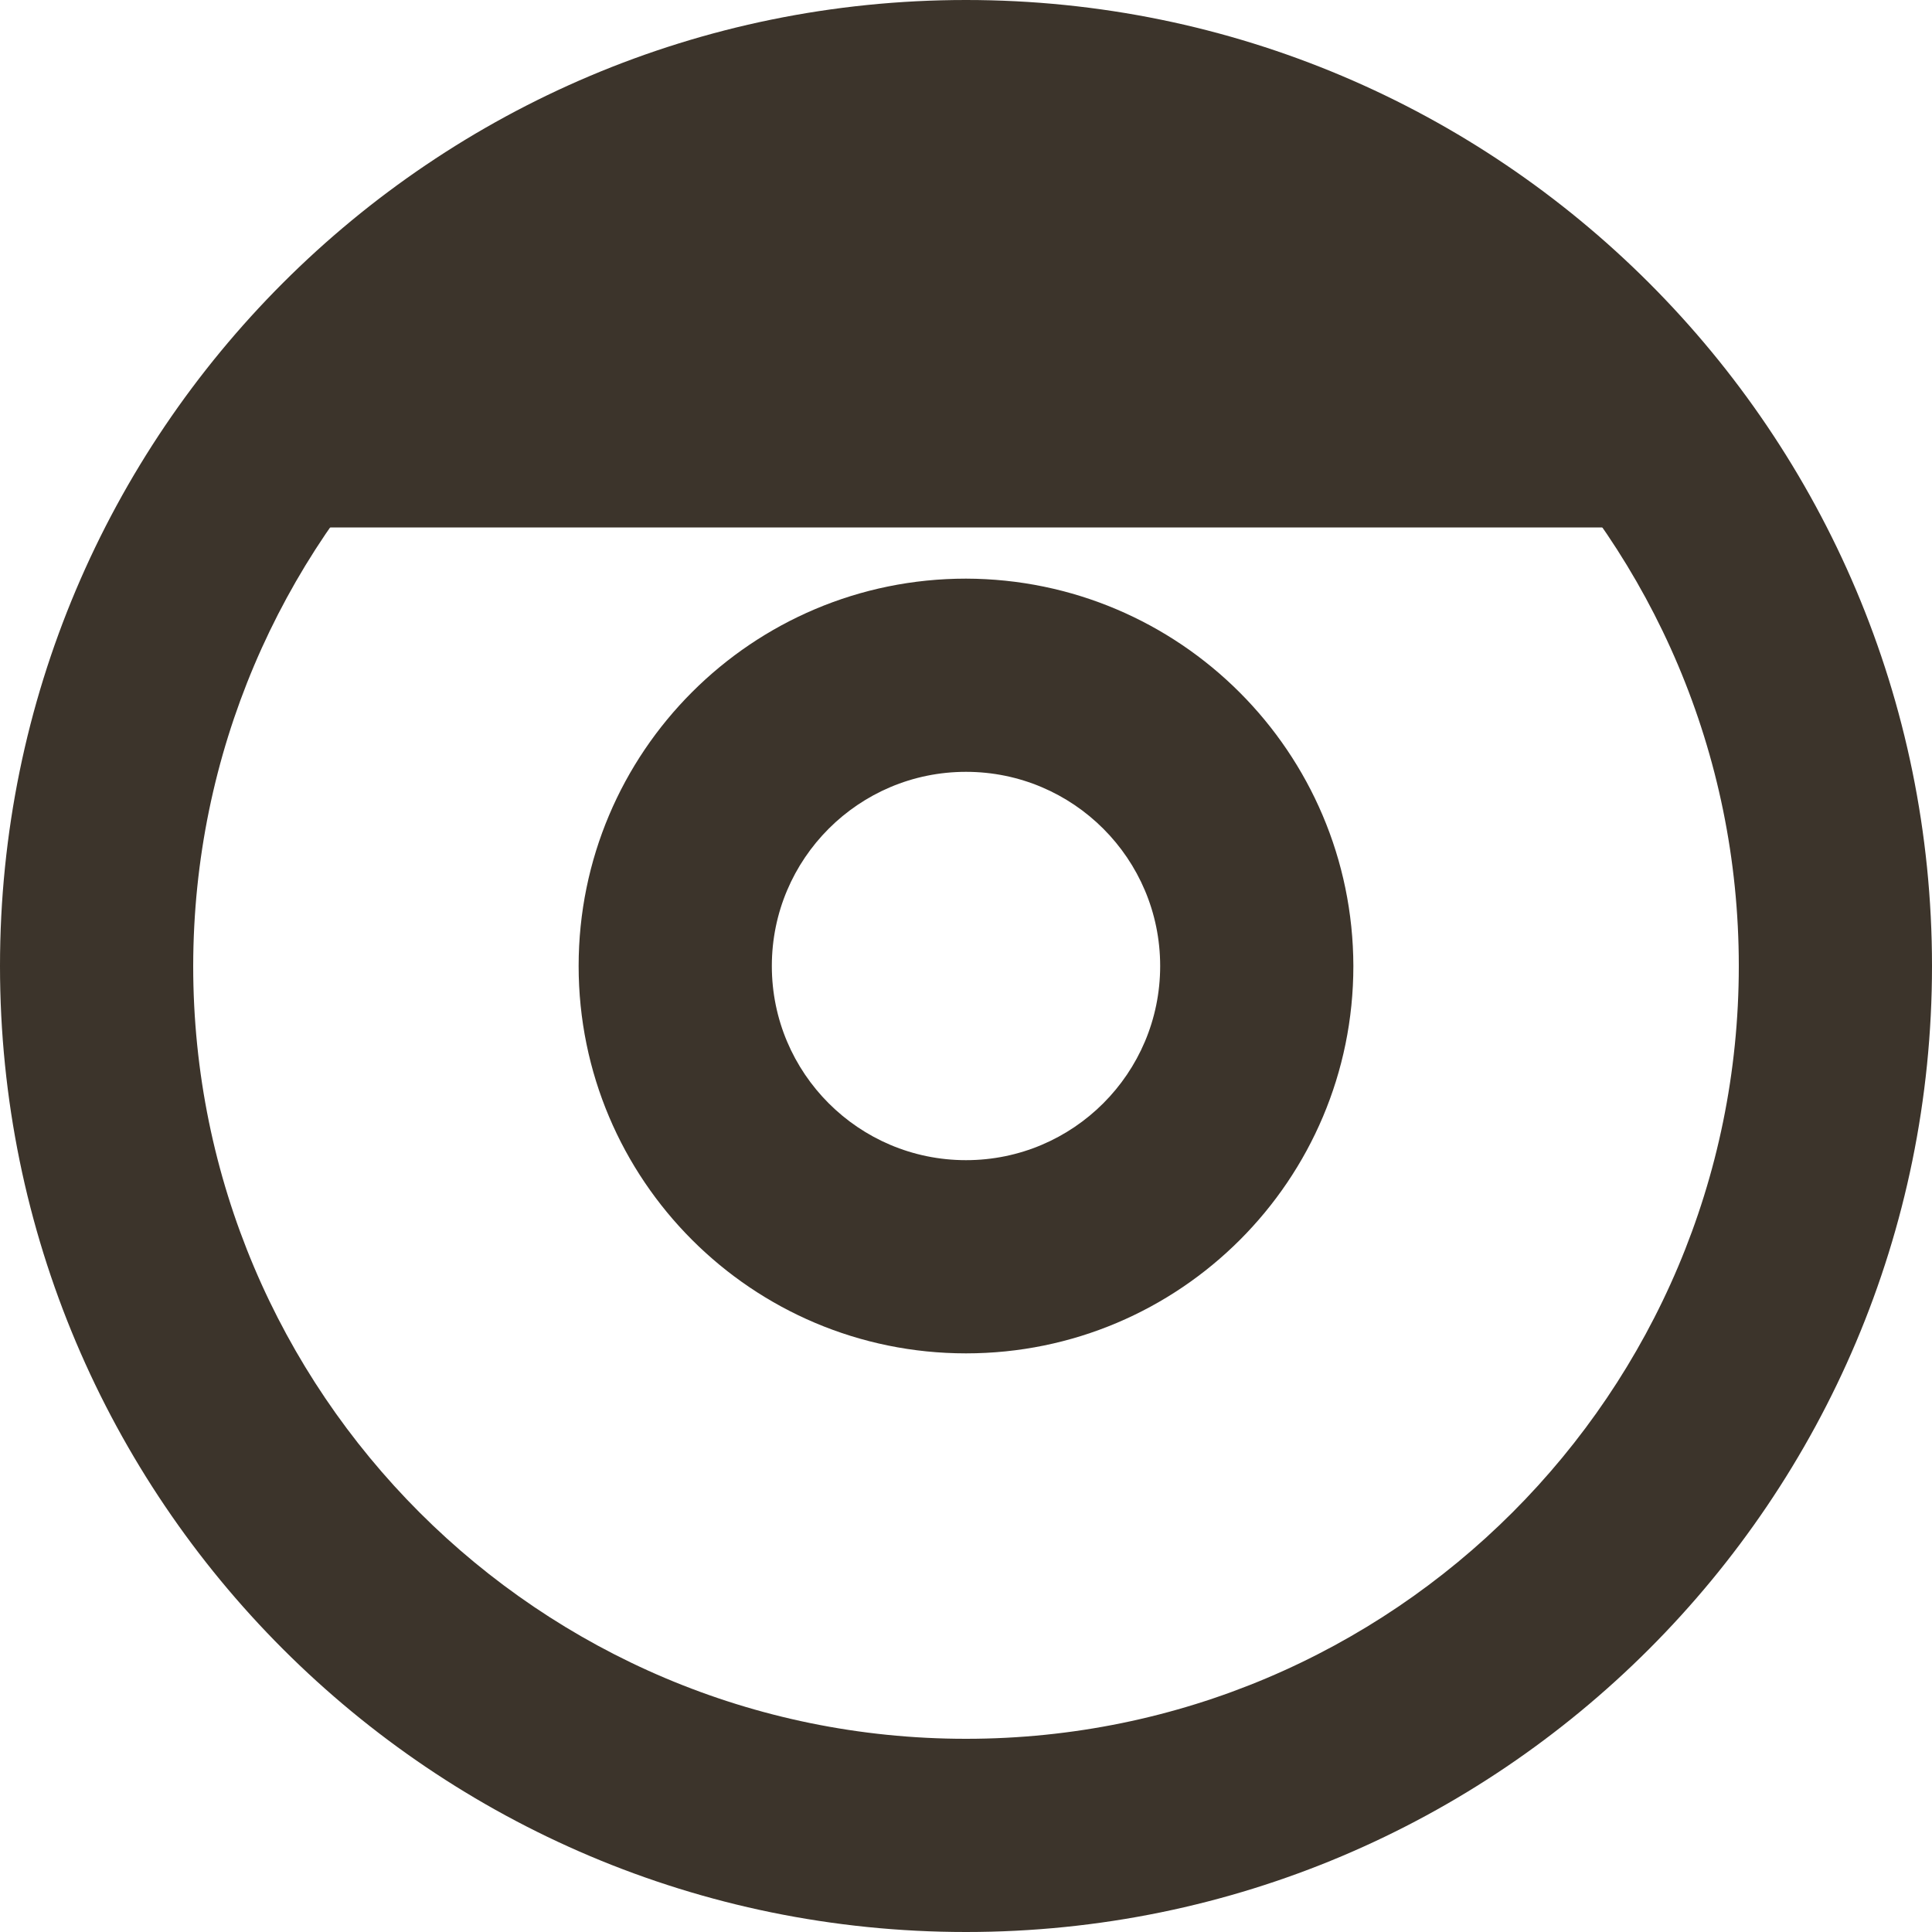
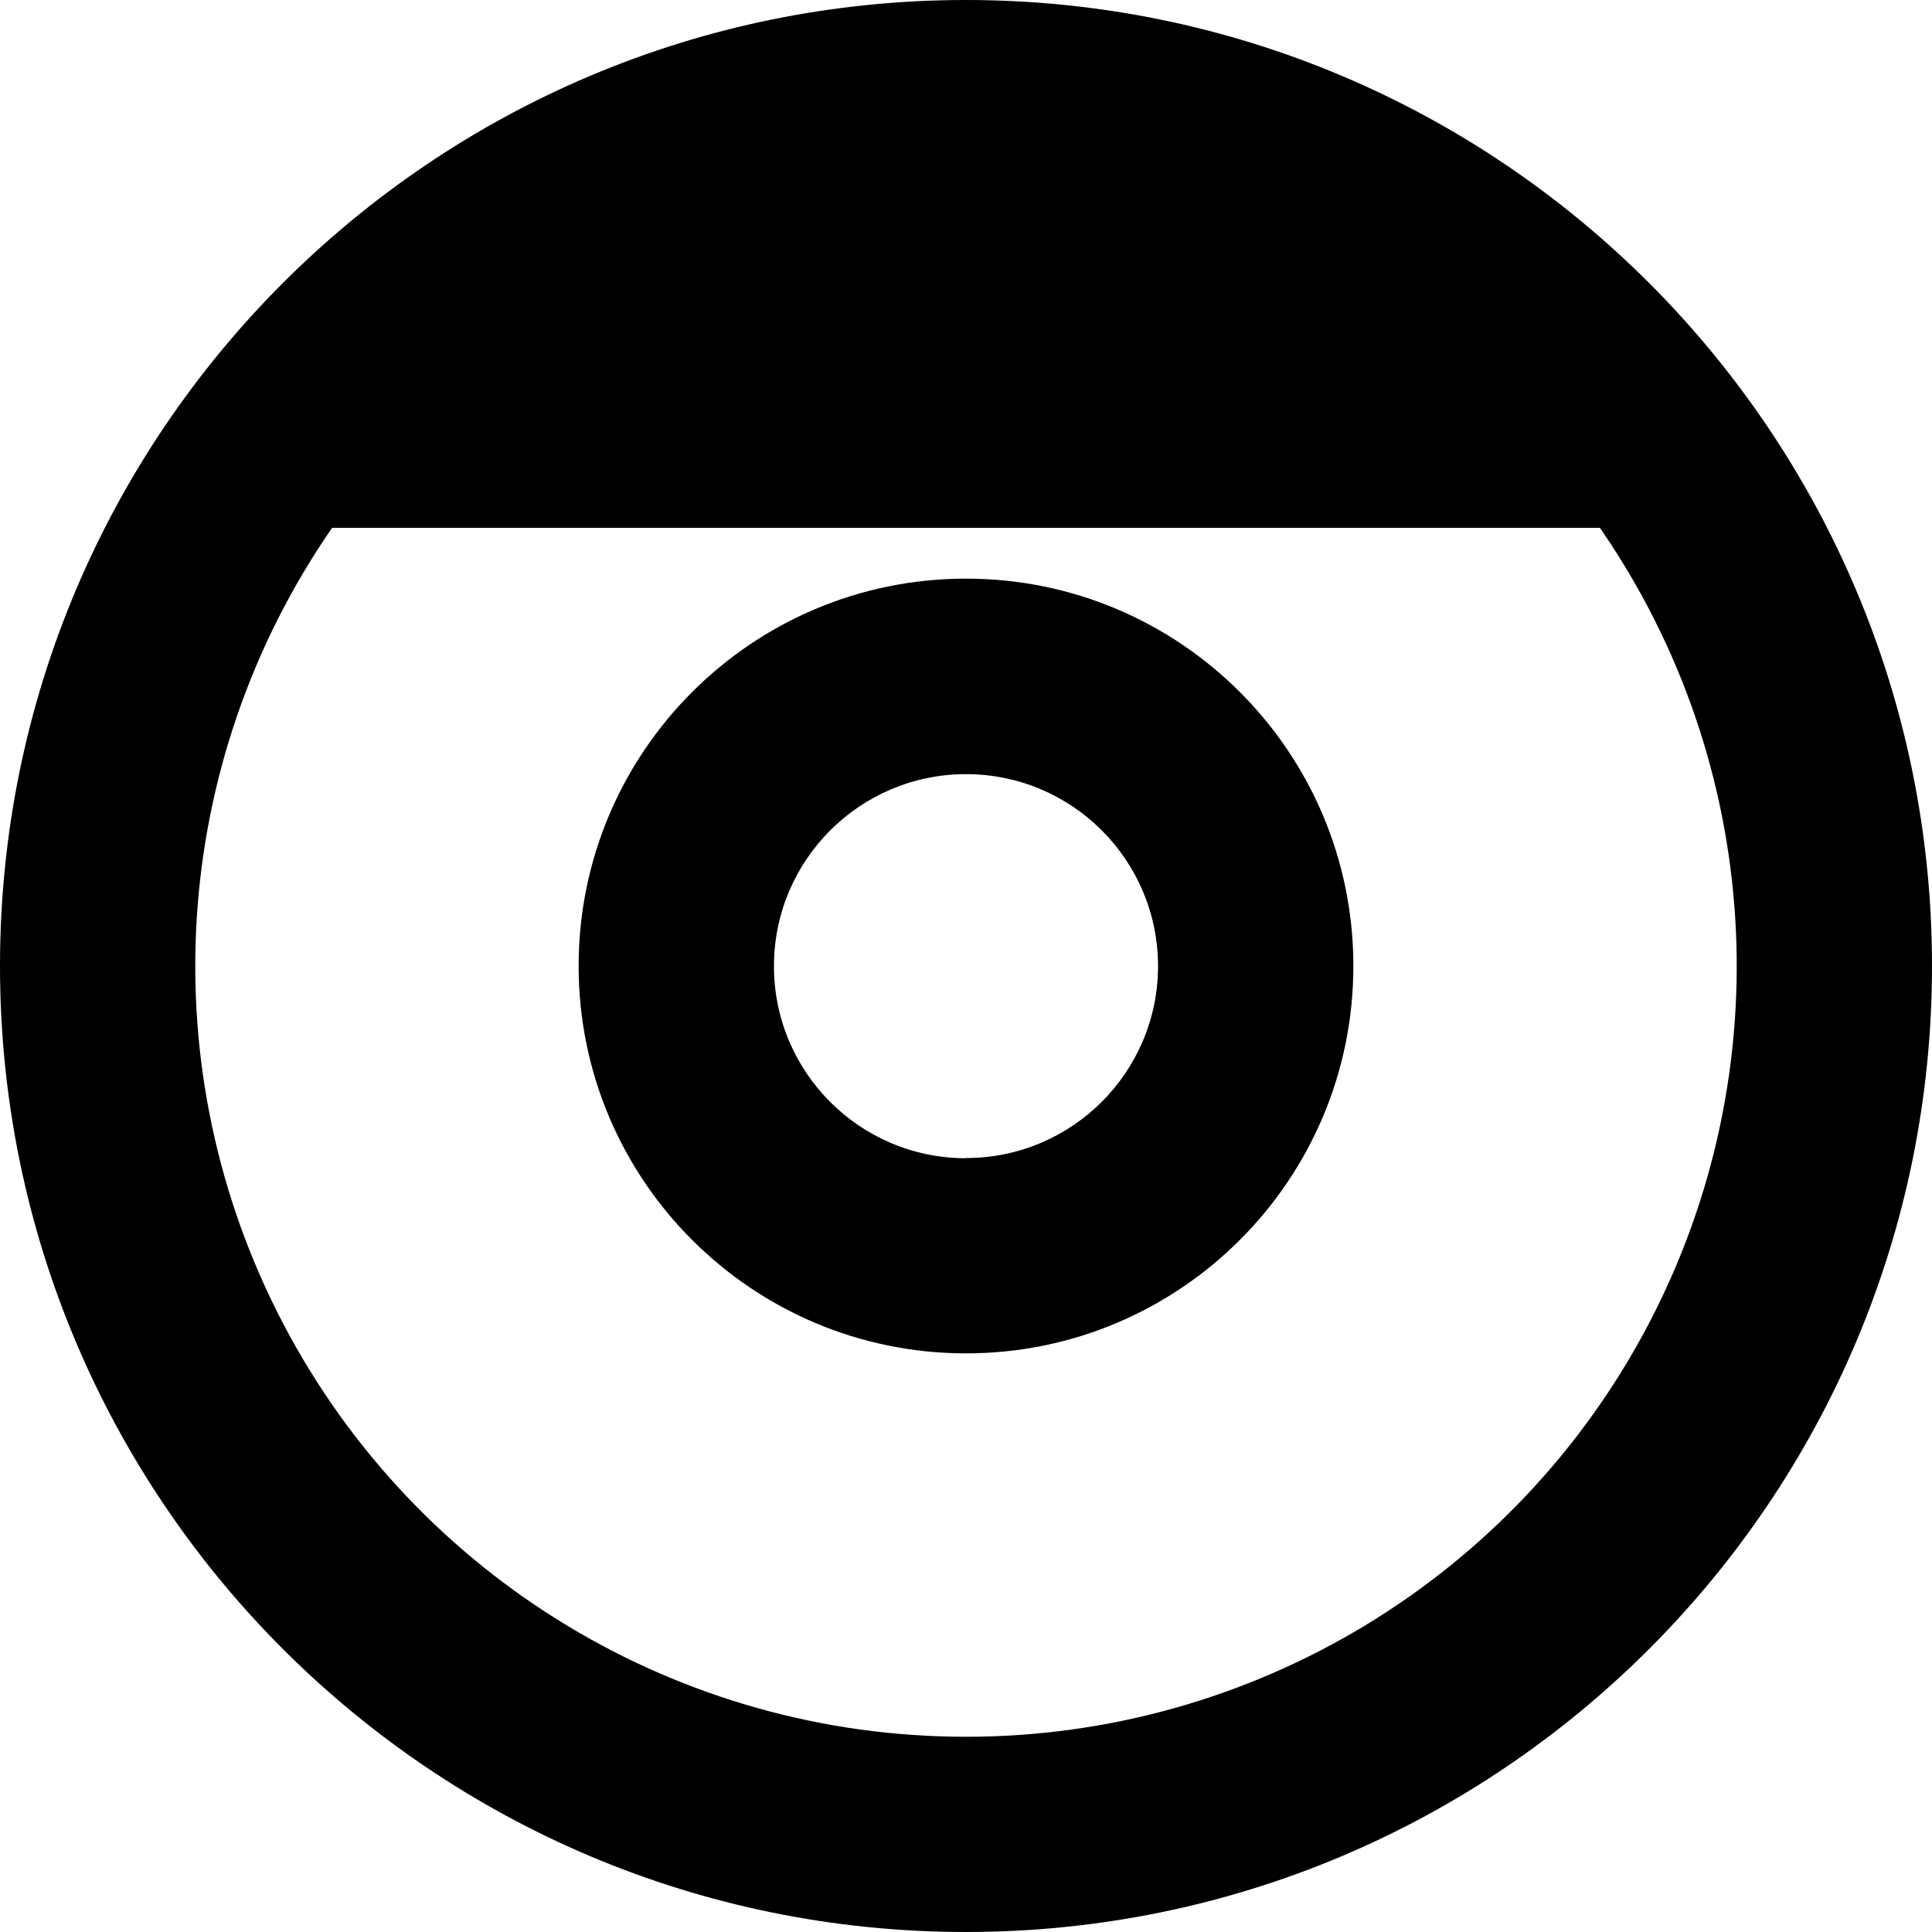
<svg xmlns="http://www.w3.org/2000/svg" width="200" height="200" viewBox="0 0 200 200">
-   <path fill="#3c342b" d="M100 20a80 80 0 1 1-80 80 80.1 80.1 0 0 1 80-80m0-20a100 100 0 1 0 100 100A100 100 0 0 0 100 0z" />
-   <path fill="#3c342b" d="M100 79.9A20.1 20.1 0 1 1 79.9 100 20.1 20.1 0 0 1 100 79.9m0-20a40.1 40.1 0 1 0 40.1 40.1A40.2 40.2 0 0 0 100 59.9zm-83.6-5.3h167.2s-66.2-119.1-167.2 0z" />
+   <path d="M100 0a100 100 0 1 0 100 100A100 100 0 0 0 100 0zm0 179.79A79.77 79.77 0 0 1 34.38 54.64h131.24A79.77 79.77 0 0 1 100 179.79z" />
+   <path d="M100 59.9a40.1 40.1 0 1 0 40.1 40.1A40.1 40.1 0 0 0 100 59.9zm0 60a19.88 19.88 0 1 1 19.88-19.9A19.88 19.88 0 0 1 100 119.88z" />
</svg>
